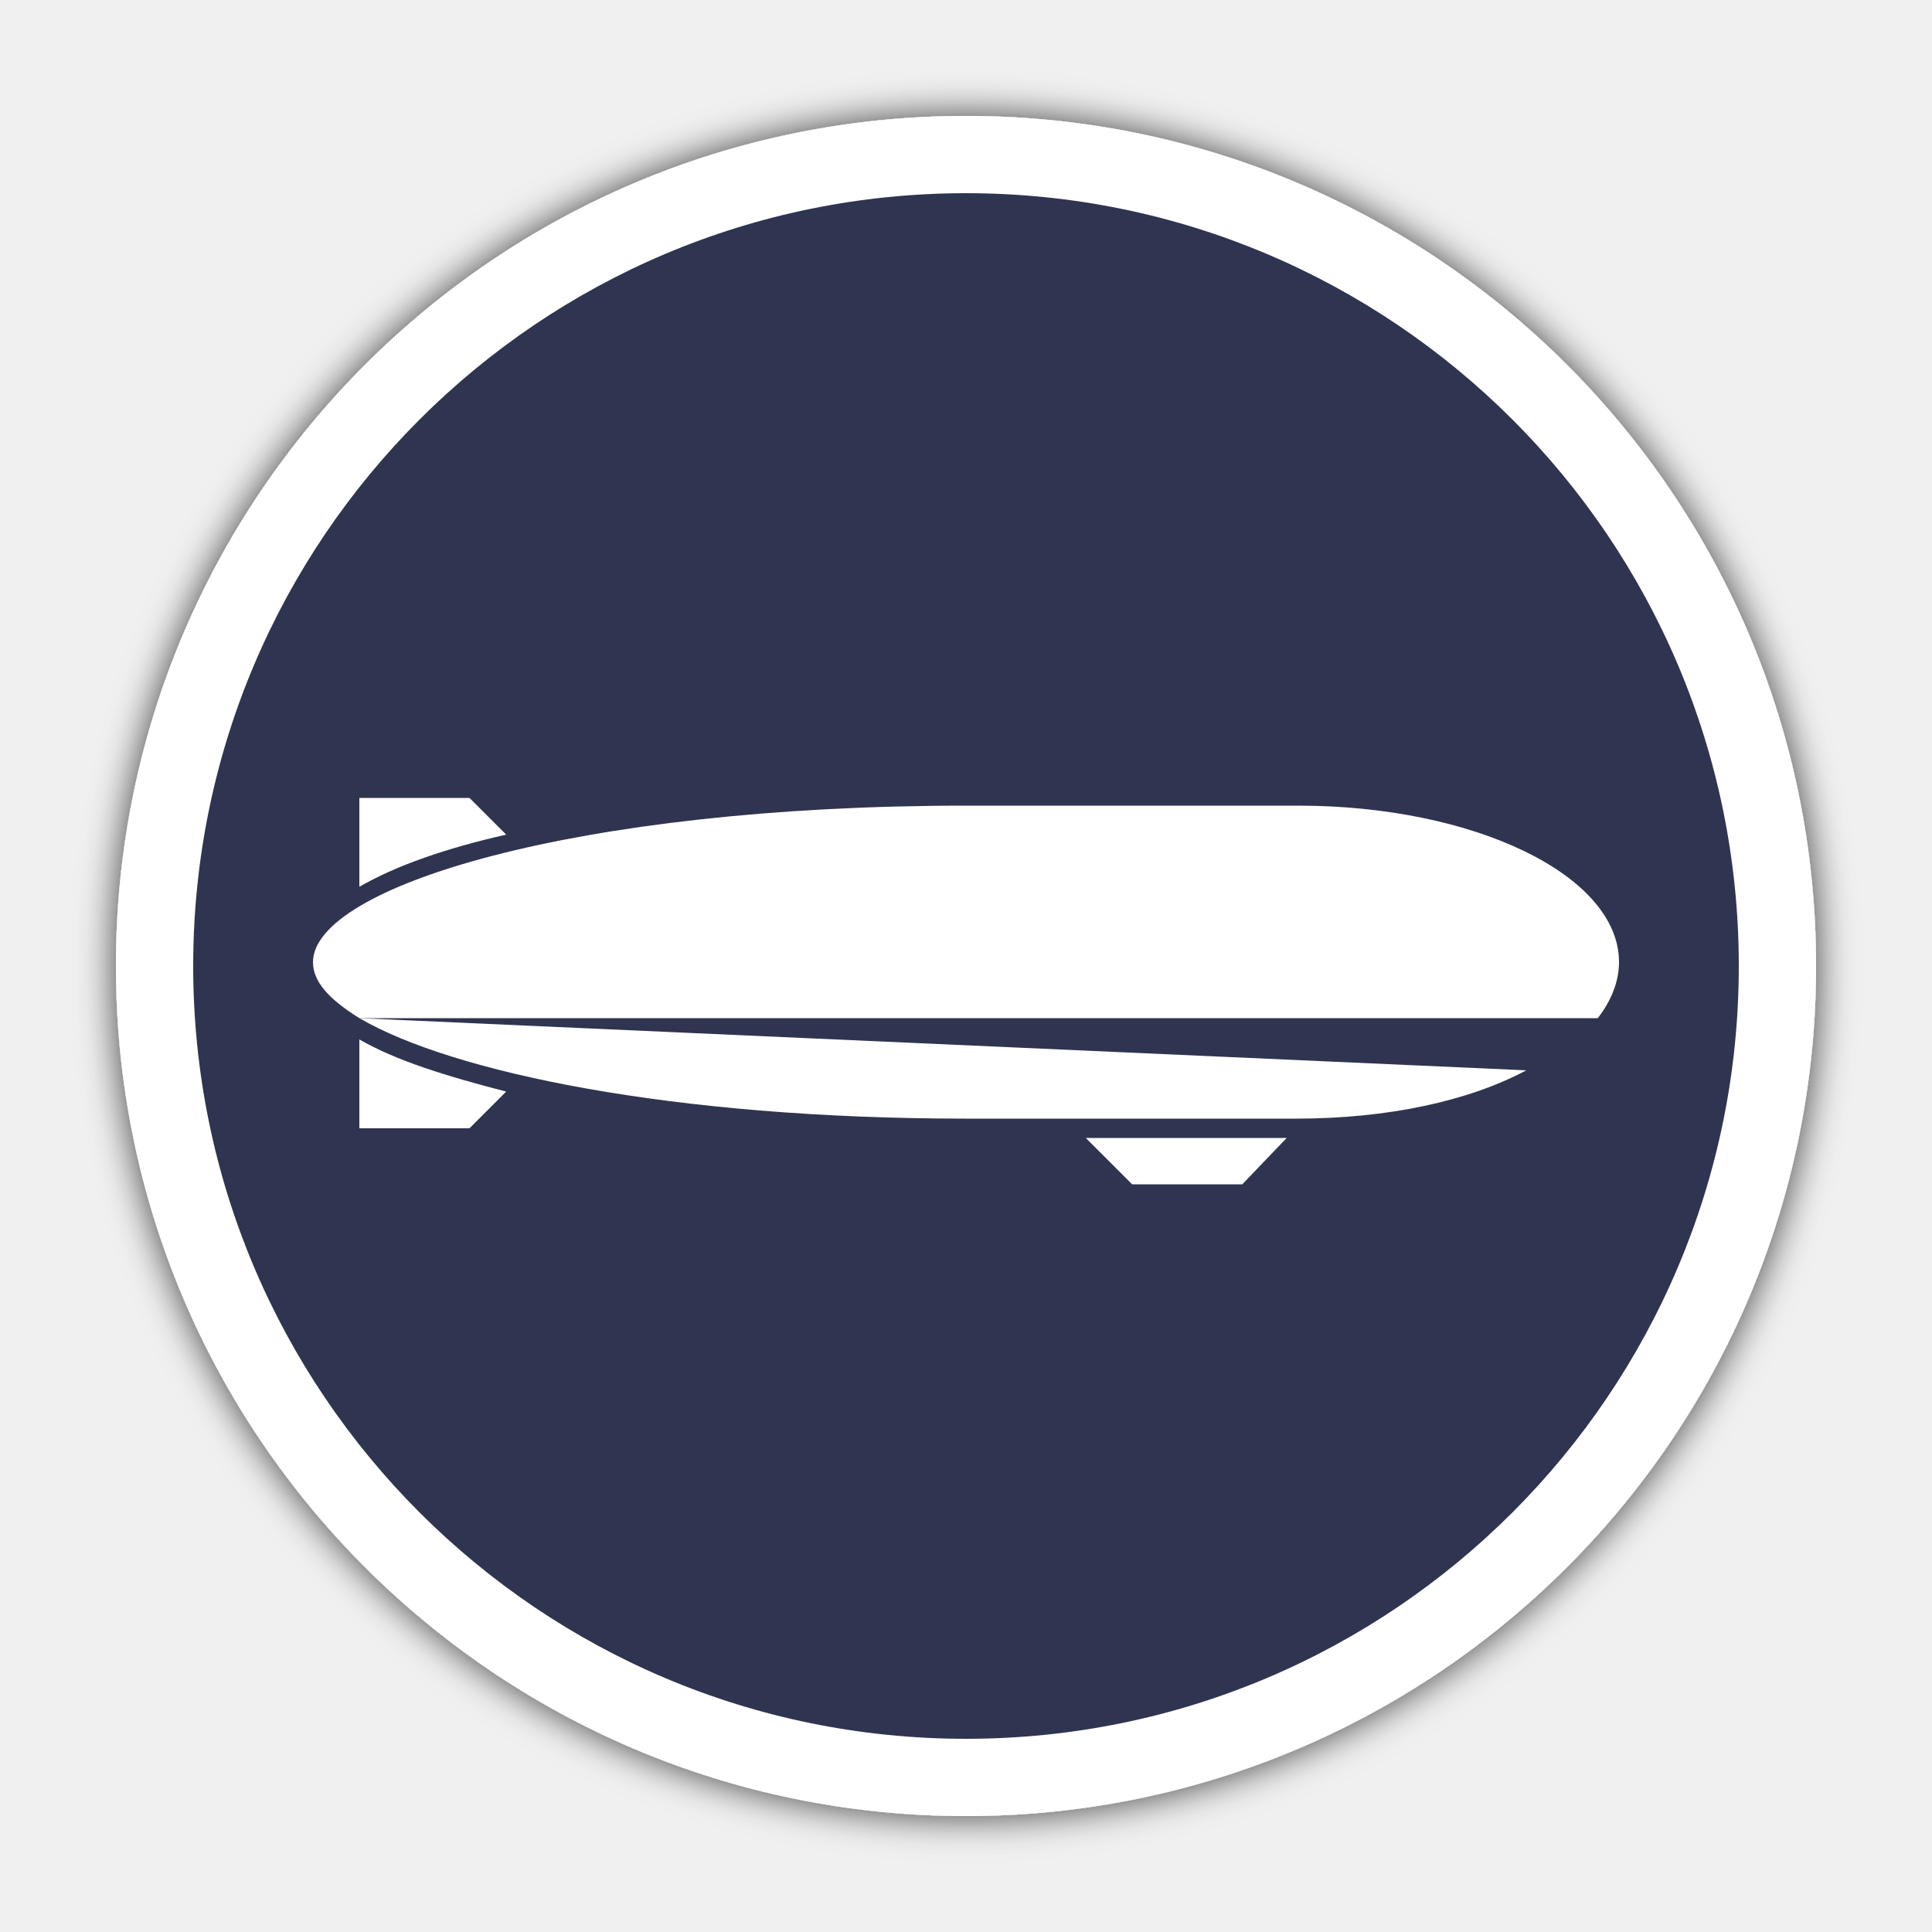
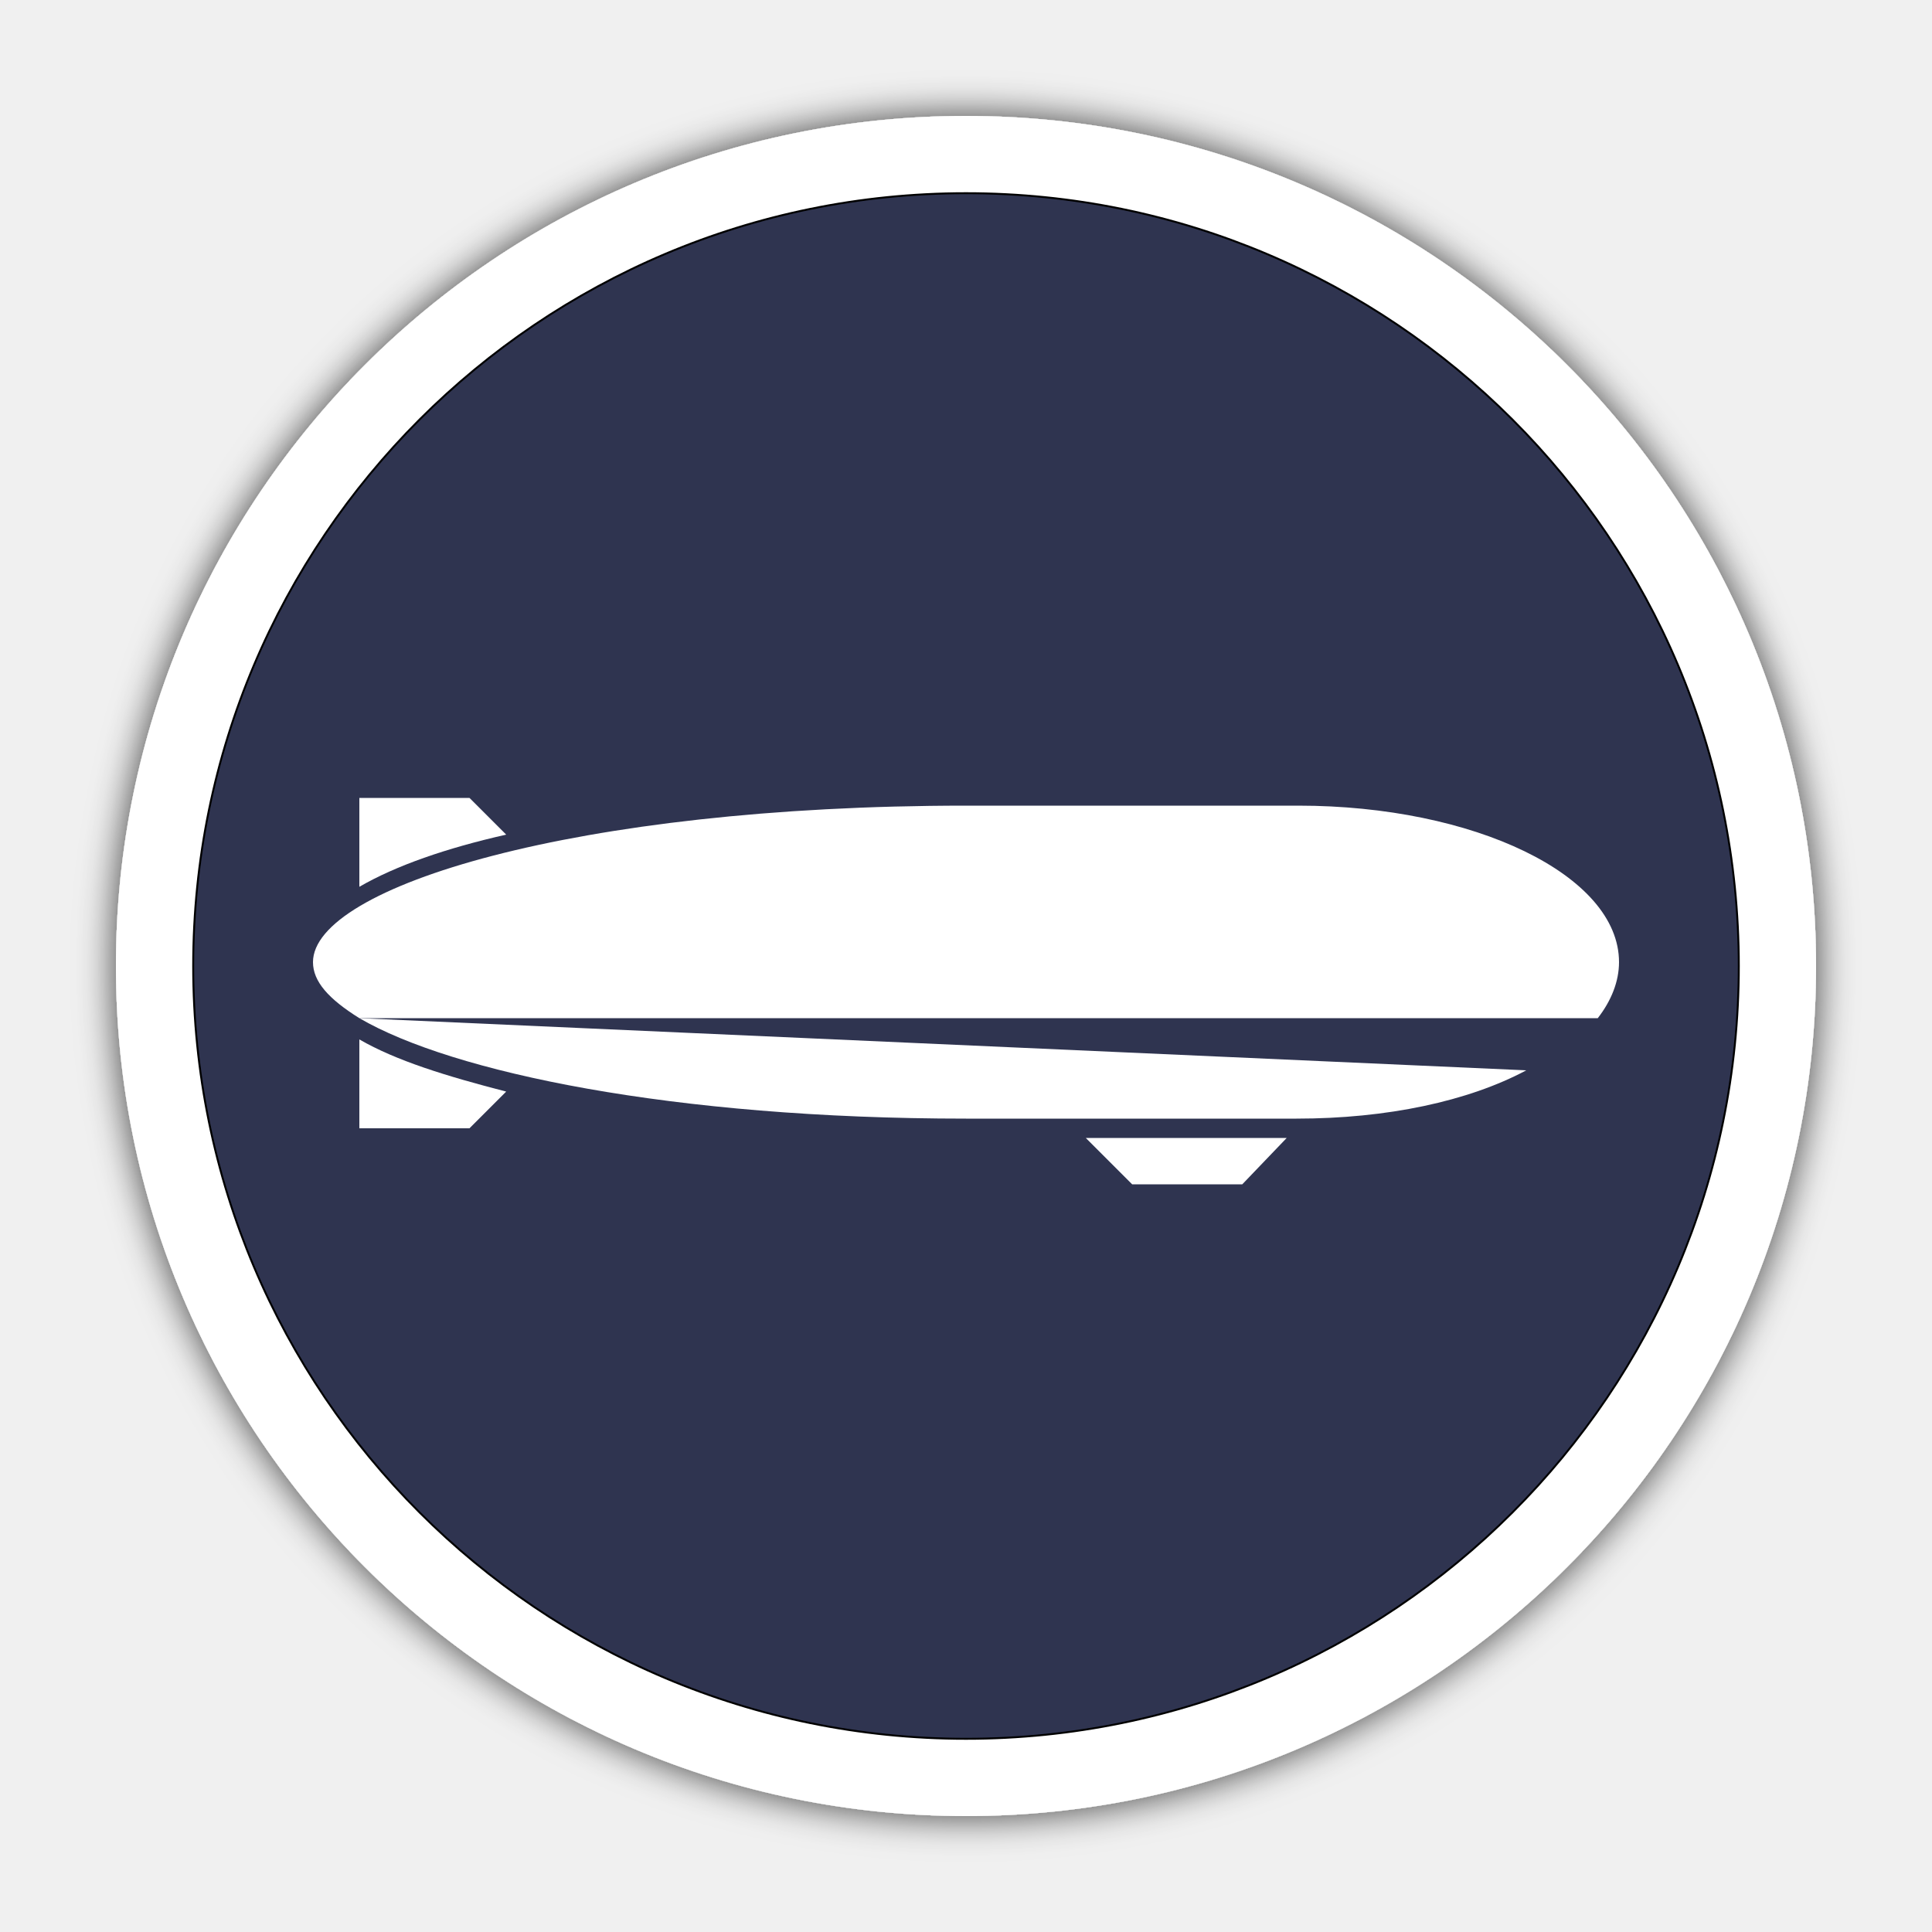
- <svg xmlns="http://www.w3.org/2000/svg" version="1.1" id="Layer_1" x="0px" y="0px" viewBox="0 0 100 100" style="enable-background: new 0 0 100 100;" xml:space="preserve">
+ <svg xmlns="http://www.w3.org/2000/svg" version="1.1" id="Layer_1" x="0px" y="0px" viewBox="0 0 1000 1000" style="enable-background: new 0 0 1000 1000;" xml:space="preserve">
  <style type="text/css">
	.st0{
		fill: #2F3450;
+ 		stroke: #000000;
	}
	.st1{
		fill: #515959;
	}
	.st2{
		fill: #FFFFFF;
	}
	.st3{
		fill: #FFFFFF;
- 		-webkit-filter: drop-shadow(0 0 1px rgba(0, 0, 0, 0.75));
- 	            filter: drop-shadow(0 0 1px rgba(0, 0, 0, 0.75));
+ 		-webkit-filter:
+ 					drop-shadow(0 0 10px rgba(0, 0, 0, 0.75));
+ 	            filter:
+ 					drop-shadow(0 0 10px rgba(0, 0, 0, 0.75));
	}
</style>
-   <circle class="st3" cx="50" cy="50" r="44" />
-   <circle class="st0" cx="50" cy="50" r="40" />
-   <g transform="translate(-5)">
+   <circle class="st3" cx="500" cy="500" r="440" />
+   <circle class="st0" cx="500" cy="500" r="400" />
+   <g transform="translate(-50) scale(10)">
    <g>
      <path class="st2" d="M23.6,52.7c4.8,2.8,16.2,5.2,31.4,5.2h17.1c4.7,0,8.9-0.9,11.9-2.5L23.6,52.7z" />
      <path class="st2" d="M87.7,52.7c0.7-0.9,1.1-1.9,1.1-2.9c0-4.5-7.5-8.1-16.6-8.1H55c-20.2,0-33.8,4.2-33.8,8.1    c0,1,0.8,1.9,2.4,2.9H87.7z" />
    </g>
    <polygon class="st2" points="61.2,58.9 63.6,61.3 69.3,61.3 71.6,58.9 " />
    <path class="st2" d="M23.6,53.8v4.6h5.7l1.9-1.9C28.1,55.7,25.5,54.9,23.6,53.8z" />
    <path class="st2" d="M31.2,43.2l-1.9-1.9h-5.7v4.6C25.5,44.8,28.1,43.9,31.2,43.2z" />
  </g>
</svg>
